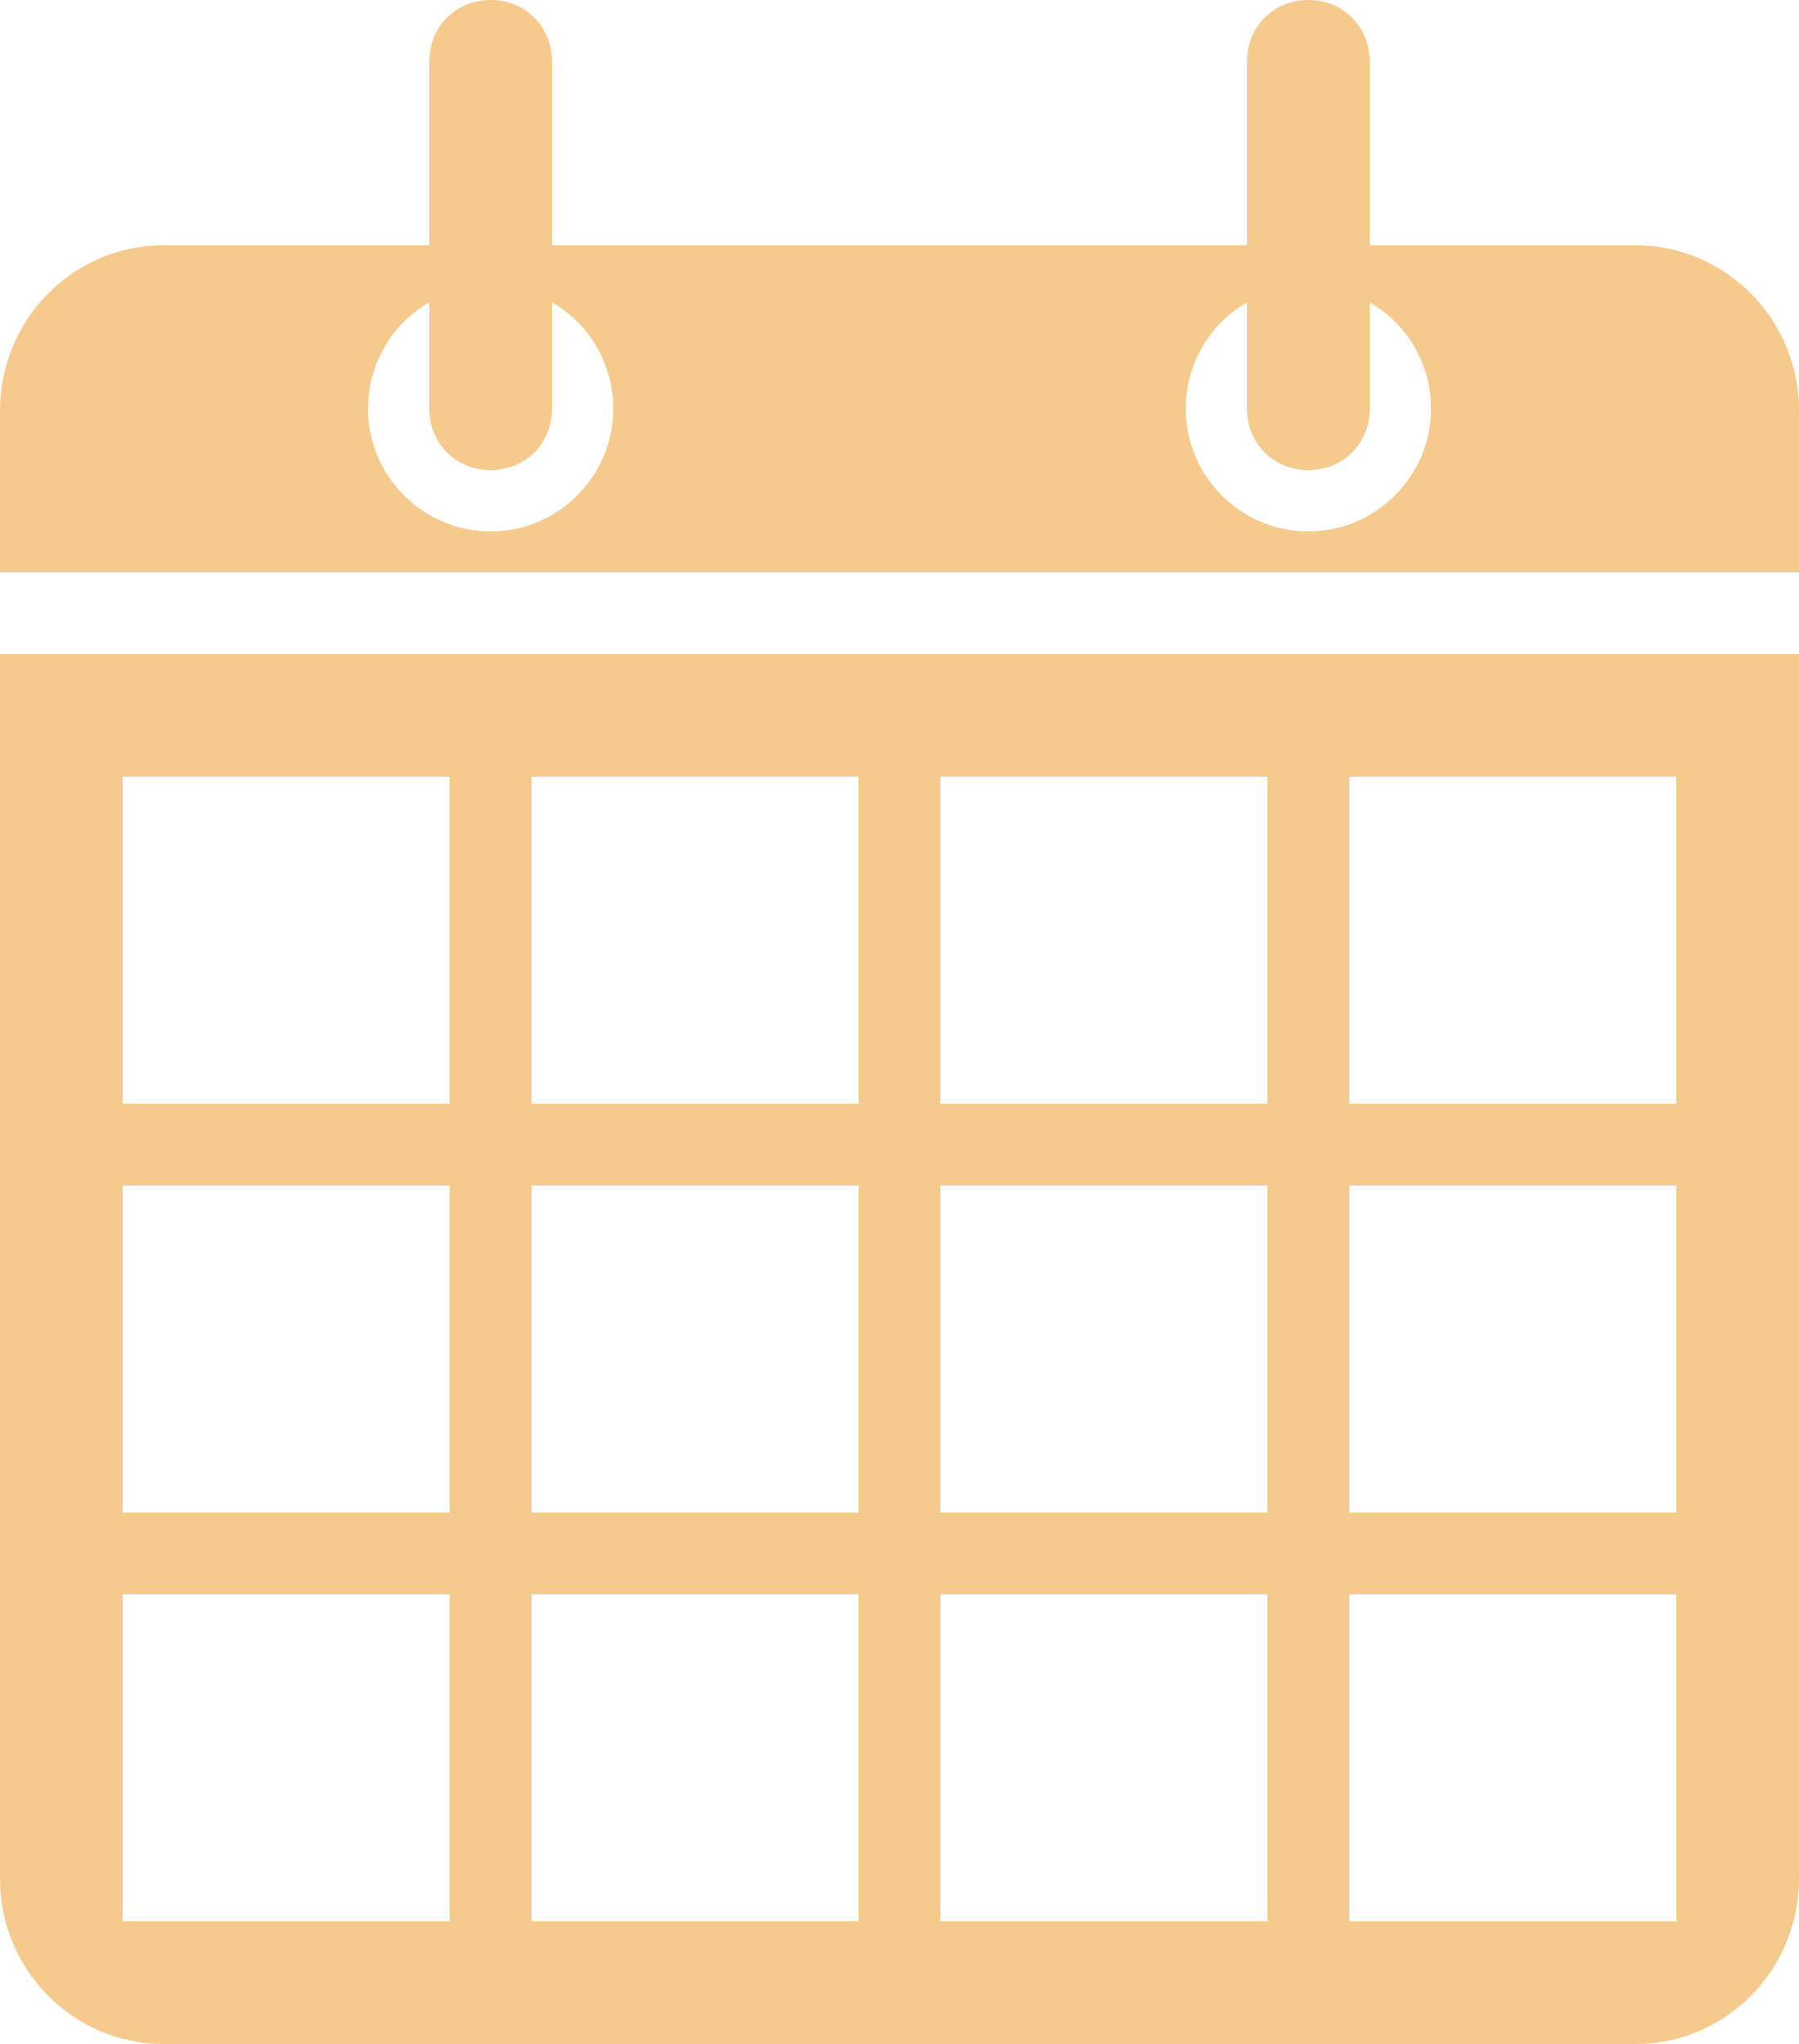
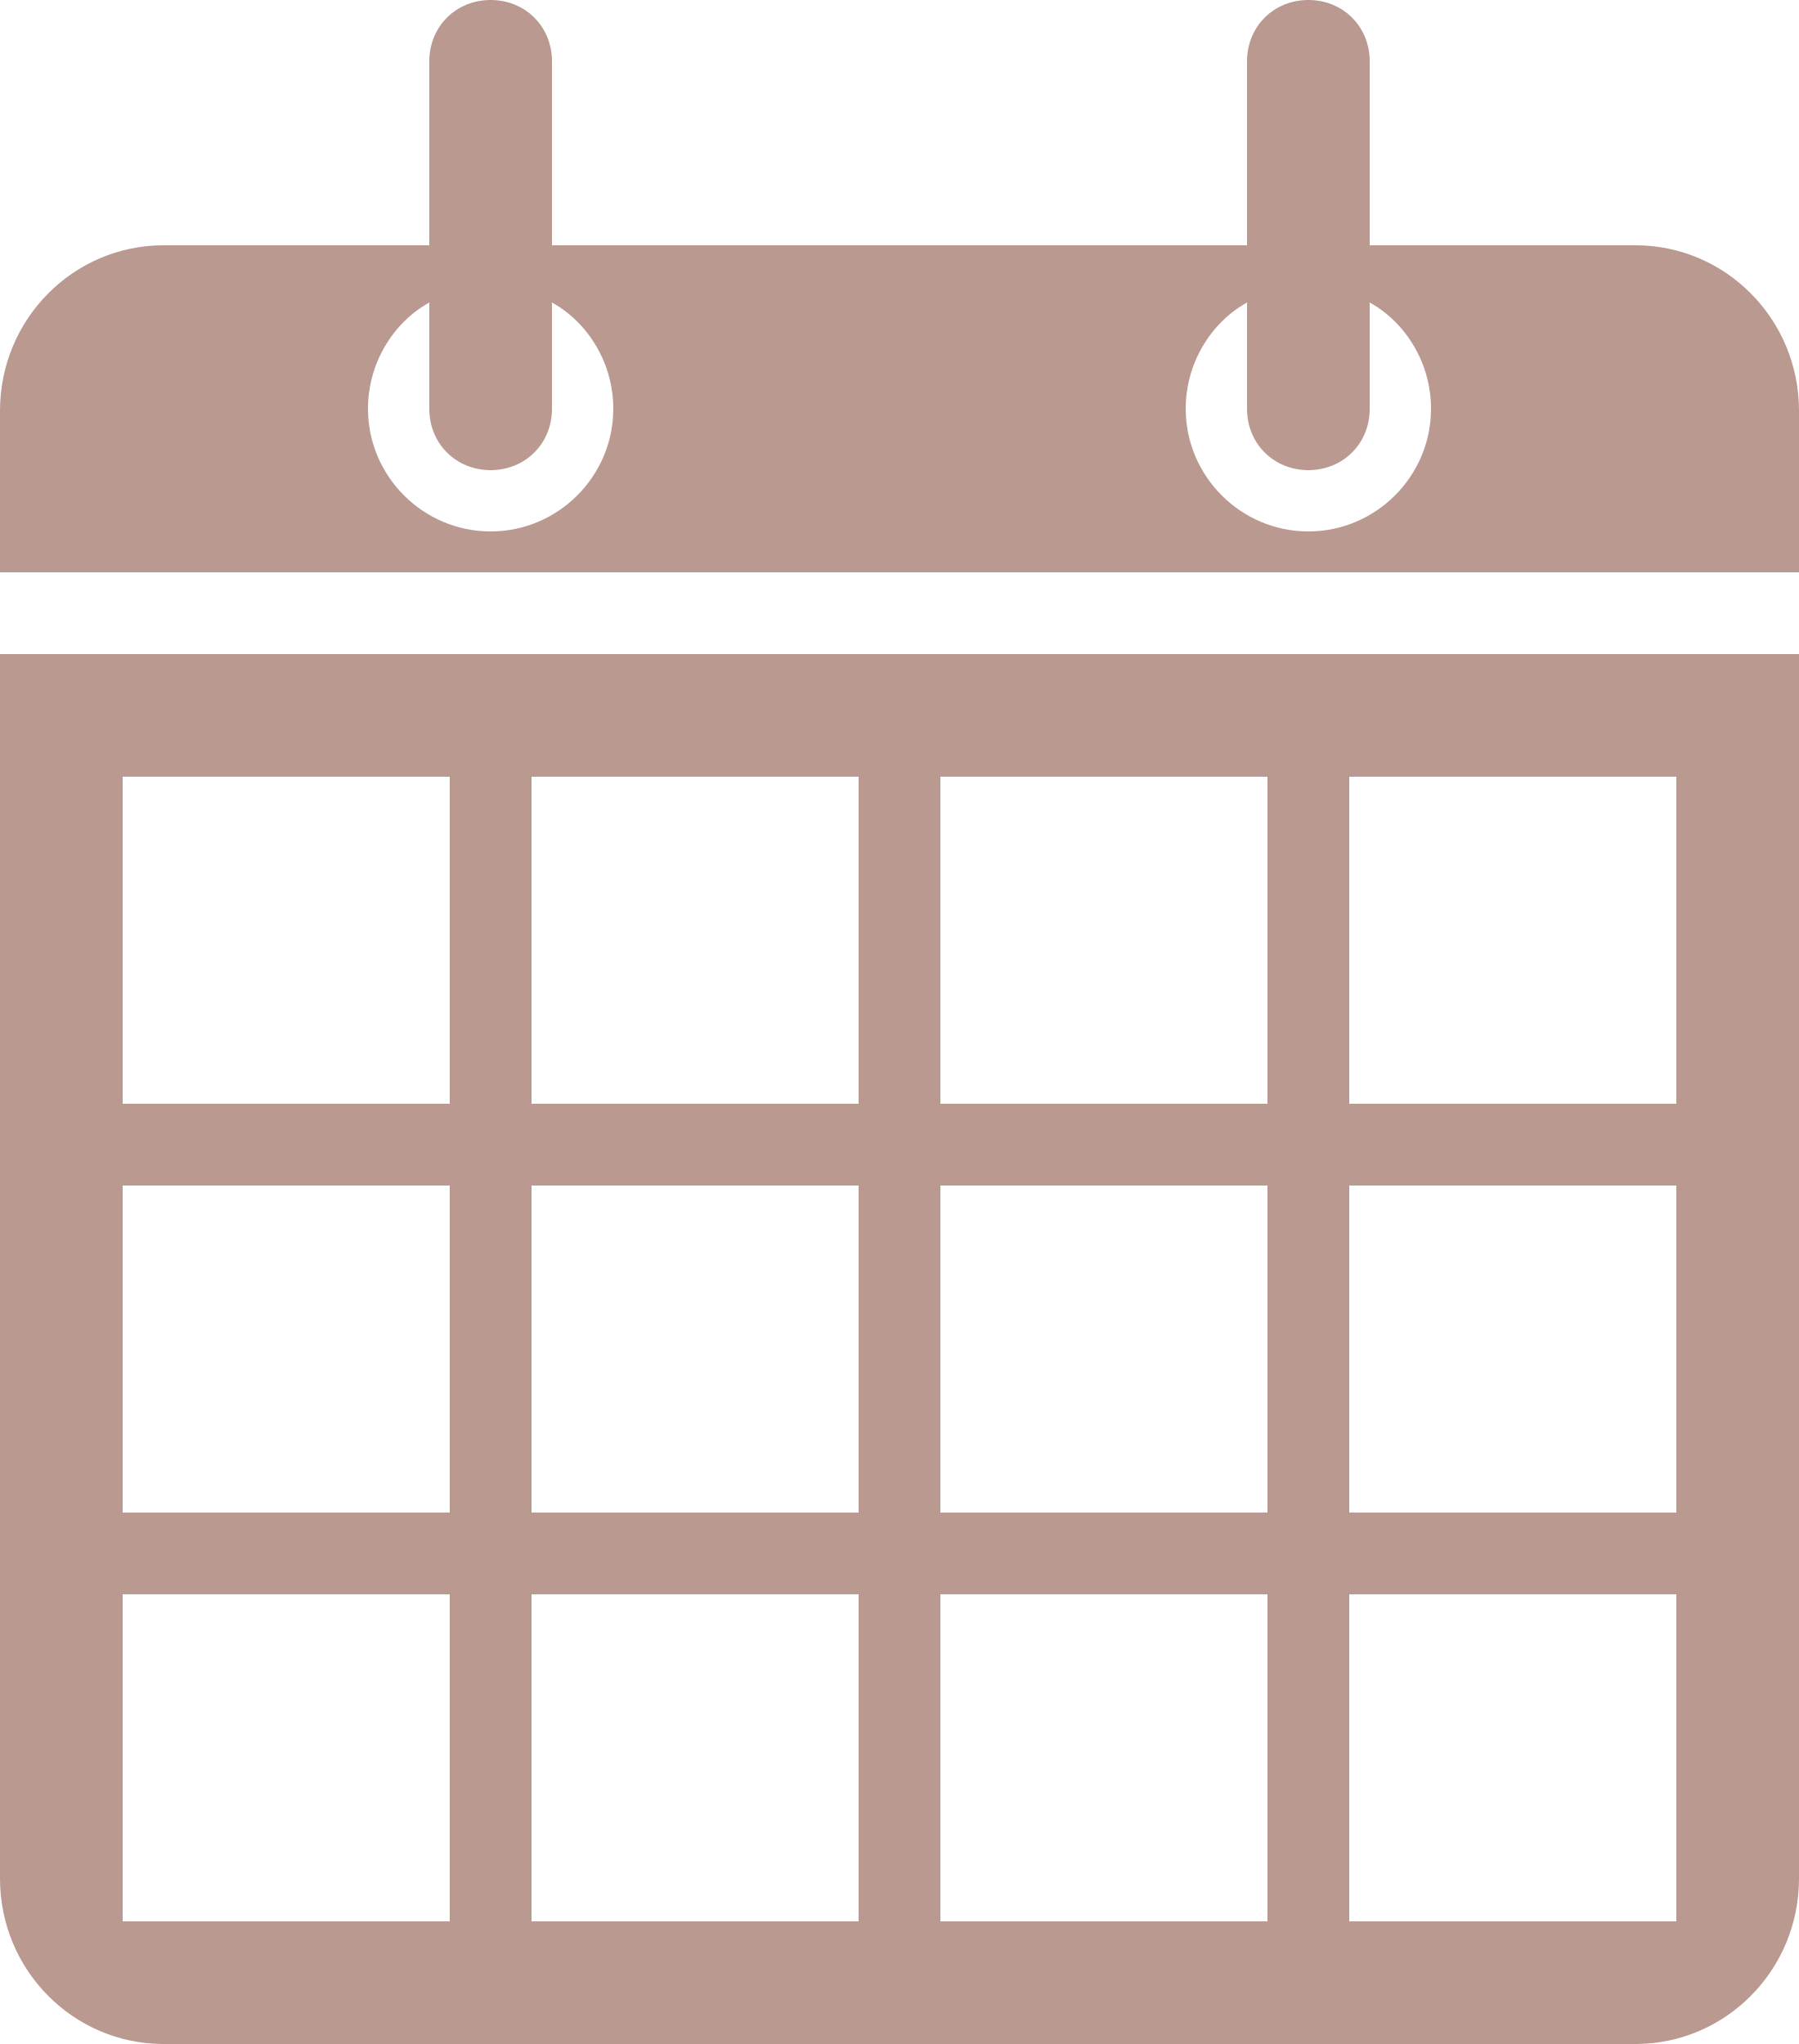
<svg xmlns="http://www.w3.org/2000/svg" version="1.1" id="Layer_1" x="0px" y="0px" viewBox="0 0 88 100" style="enable-background:new 0 0 88 100;" xml:space="preserve">
  <style type="text/css">
- 	.st0{fill:#F6C98C;}
+ 	.st0{fill:#BA9991;}
</style>
  <path class="st0" d="M0,32v59.9c0,4.5,3.6,8.1,8,8.1h72c4.4,0,8-3.6,8-8.1V32H0z M22,94H6V78h16V94z M22,74H6V58h16V74z M22,54H6V38  h16V54z M42,94H26V78h16V94z M42,74H26V58h16V74z M42,54H26V38h16V54z M62,94H46V78h16V94z M62,74H46V58h16V74z M62,54H46V38h16V54z   M82,94H66V78h16V94z M82,74H66V58h16V74z M82,54H66V38h16V54z" />
-   <path class="st0" d="M80,12H67V3c0-1.7-1.3-3-3-3c-1.7,0-3,1.3-3,3v9H27V3c0-1.7-1.3-3-3-3c-1.7,0-3,1.3-3,3v9H8c-4.4,0-8,3.6-8,8.1  V27l0,0v1h88v-1l0,0v-6.9C88,15.6,84.4,12,80,12z M24,26c-3.3,0-6-2.7-6-6c0-2.2,1.2-4.2,3-5.2V20c0,1.7,1.3,3,3,3c1.7,0,3-1.3,3-3  v-5.2c1.8,1,3,3,3,5.2C30,23.3,27.3,26,24,26z M64,26c-3.3,0-6-2.7-6-6c0-2.2,1.2-4.2,3-5.2V20c0,1.7,1.3,3,3,3c1.7,0,3-1.3,3-3  v-5.2c1.8,1,3,3,3,5.2C70,23.3,67.3,26,64,26z" />
+   <path class="st0" d="M80,12H67V3c0-1.7-1.3-3-3-3c-1.7,0-3,1.3-3,3v9H27V3c0-1.7-1.3-3-3-3s-3,1.3-3,3v9H8c-4.4,0-8,3.6-8,8.1V27  l0,0v1h88v-1l0,0v-6.9C88,15.6,84.4,12,80,12z M24,26c-3.3,0-6-2.7-6-6c0-2.2,1.2-4.2,3-5.2V20c0,1.7,1.3,3,3,3s3-1.3,3-3v-5.2  c1.8,1,3,3,3,5.2C30,23.3,27.3,26,24,26z M64,26c-3.3,0-6-2.7-6-6c0-2.2,1.2-4.2,3-5.2V20c0,1.7,1.3,3,3,3c1.7,0,3-1.3,3-3v-5.2  c1.8,1,3,3,3,5.2C70,23.3,67.3,26,64,26z" />
</svg>
